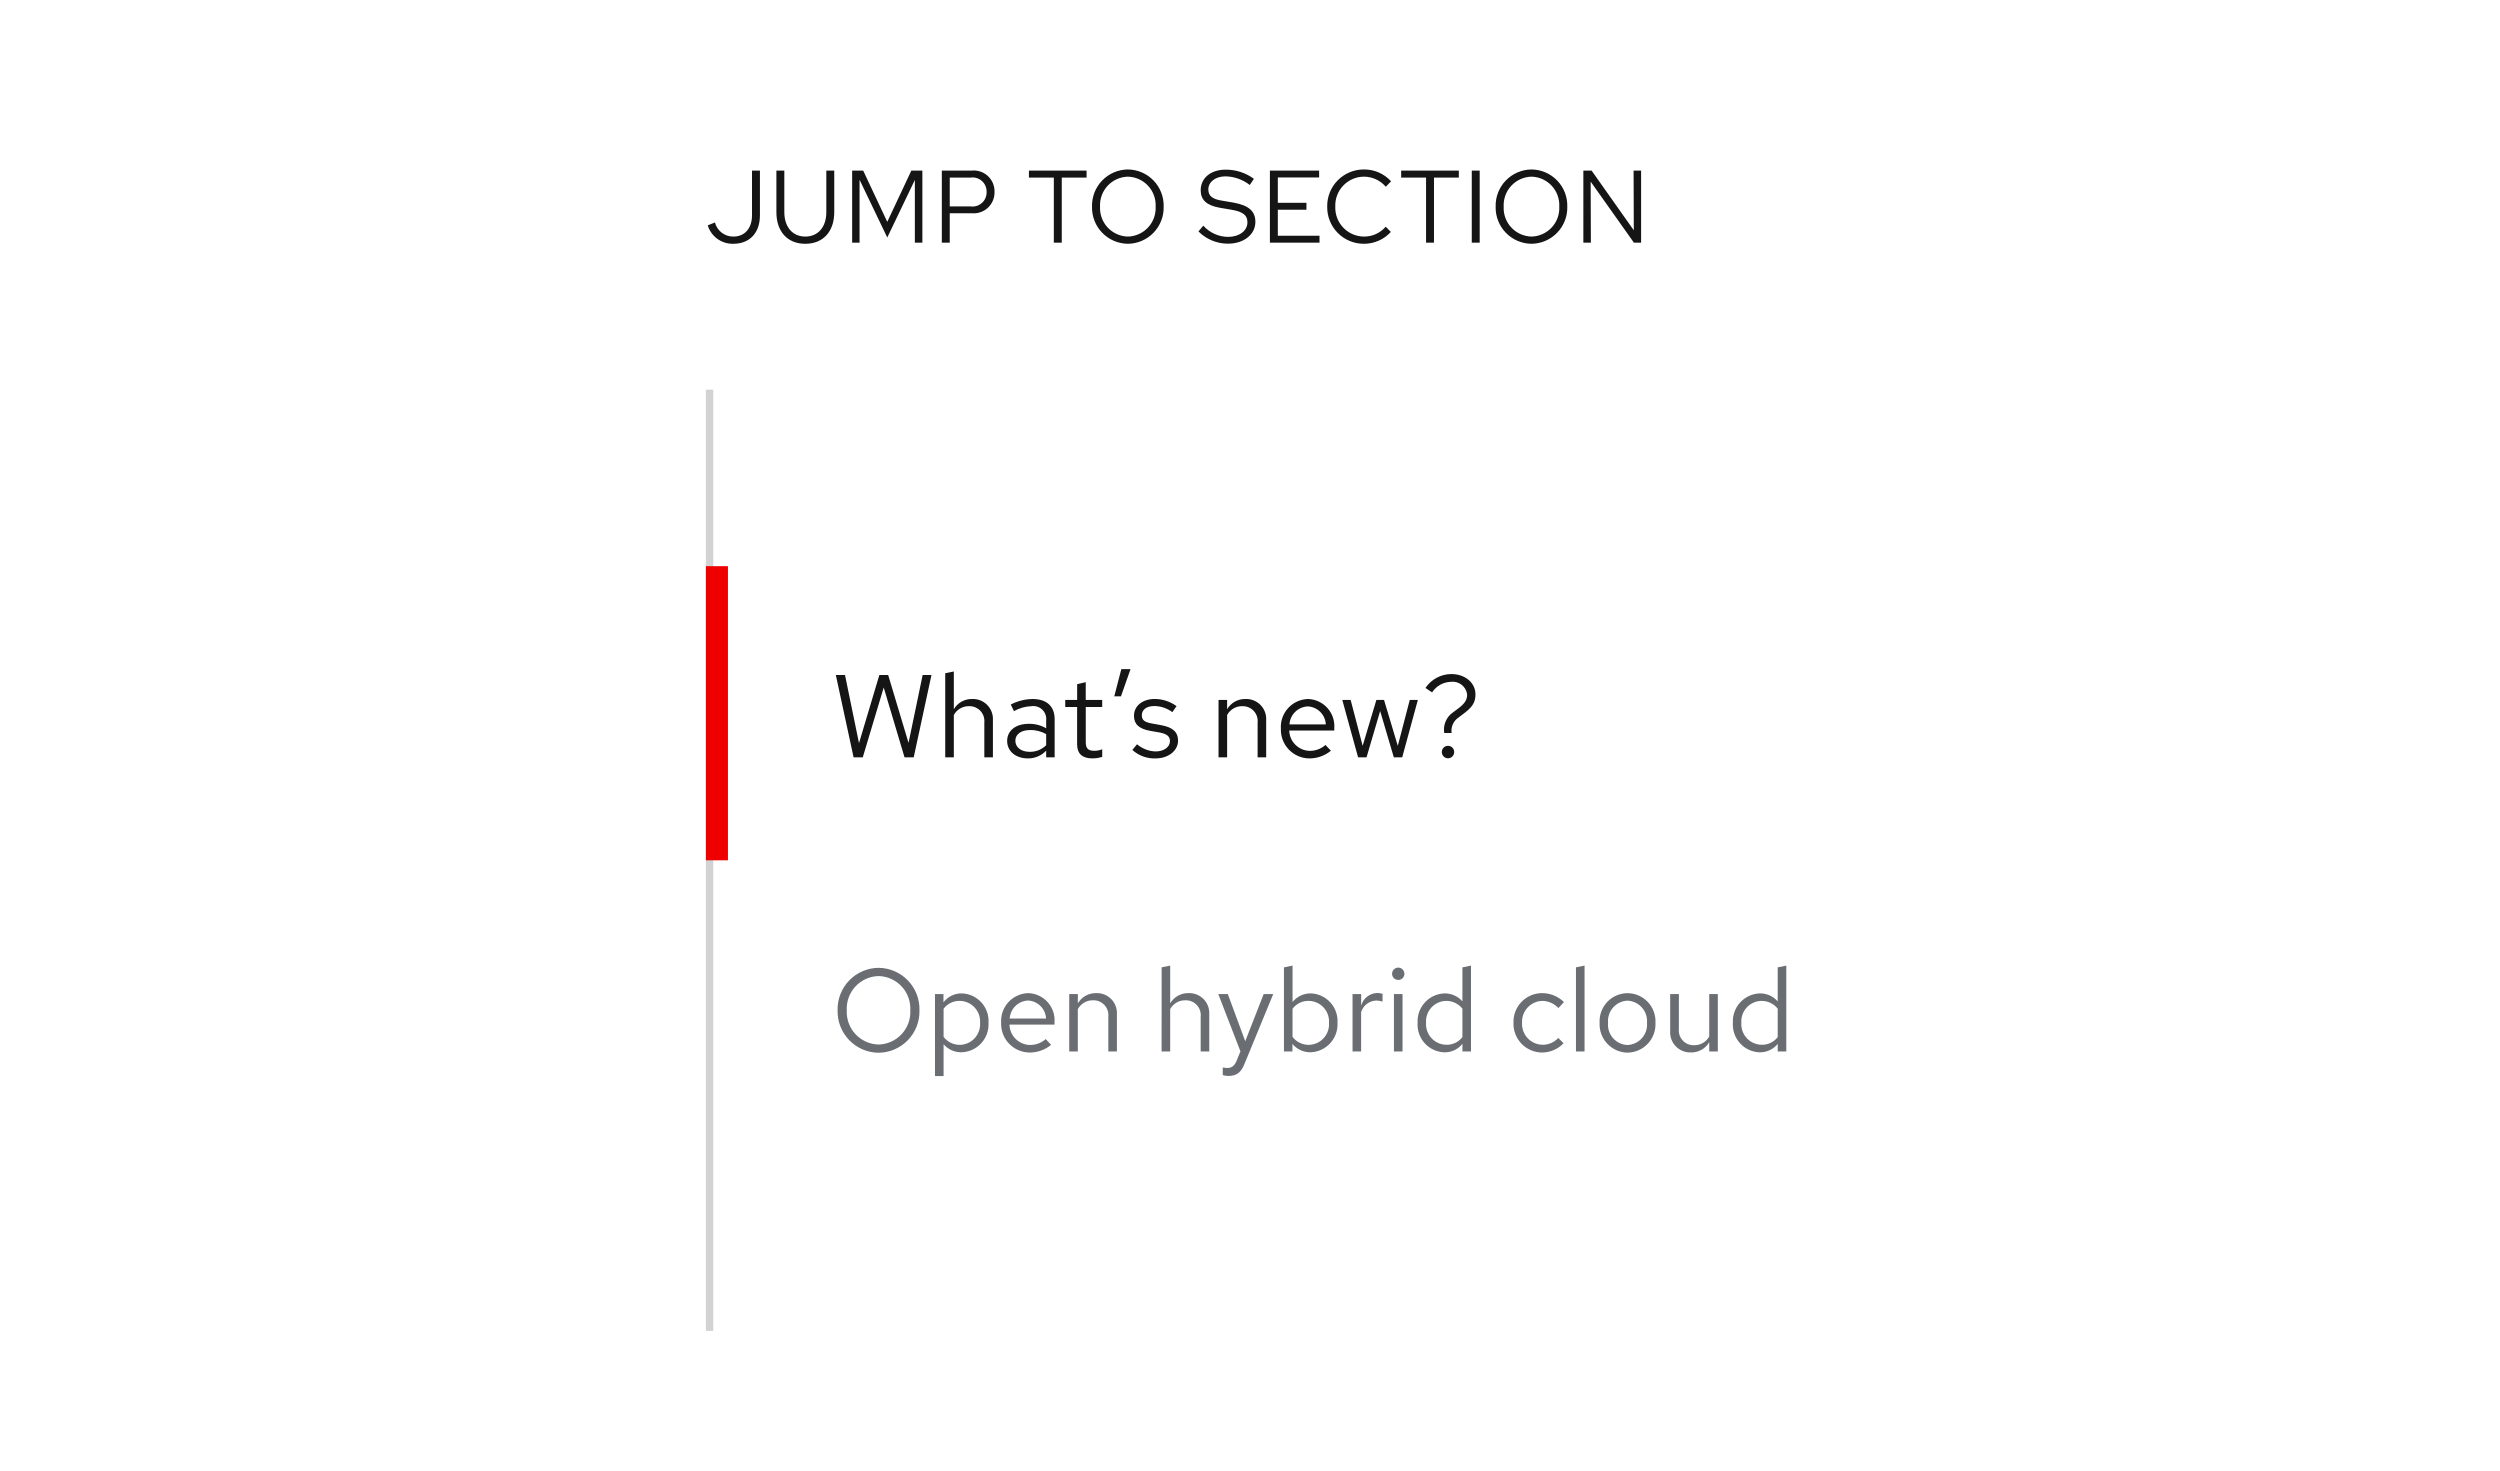
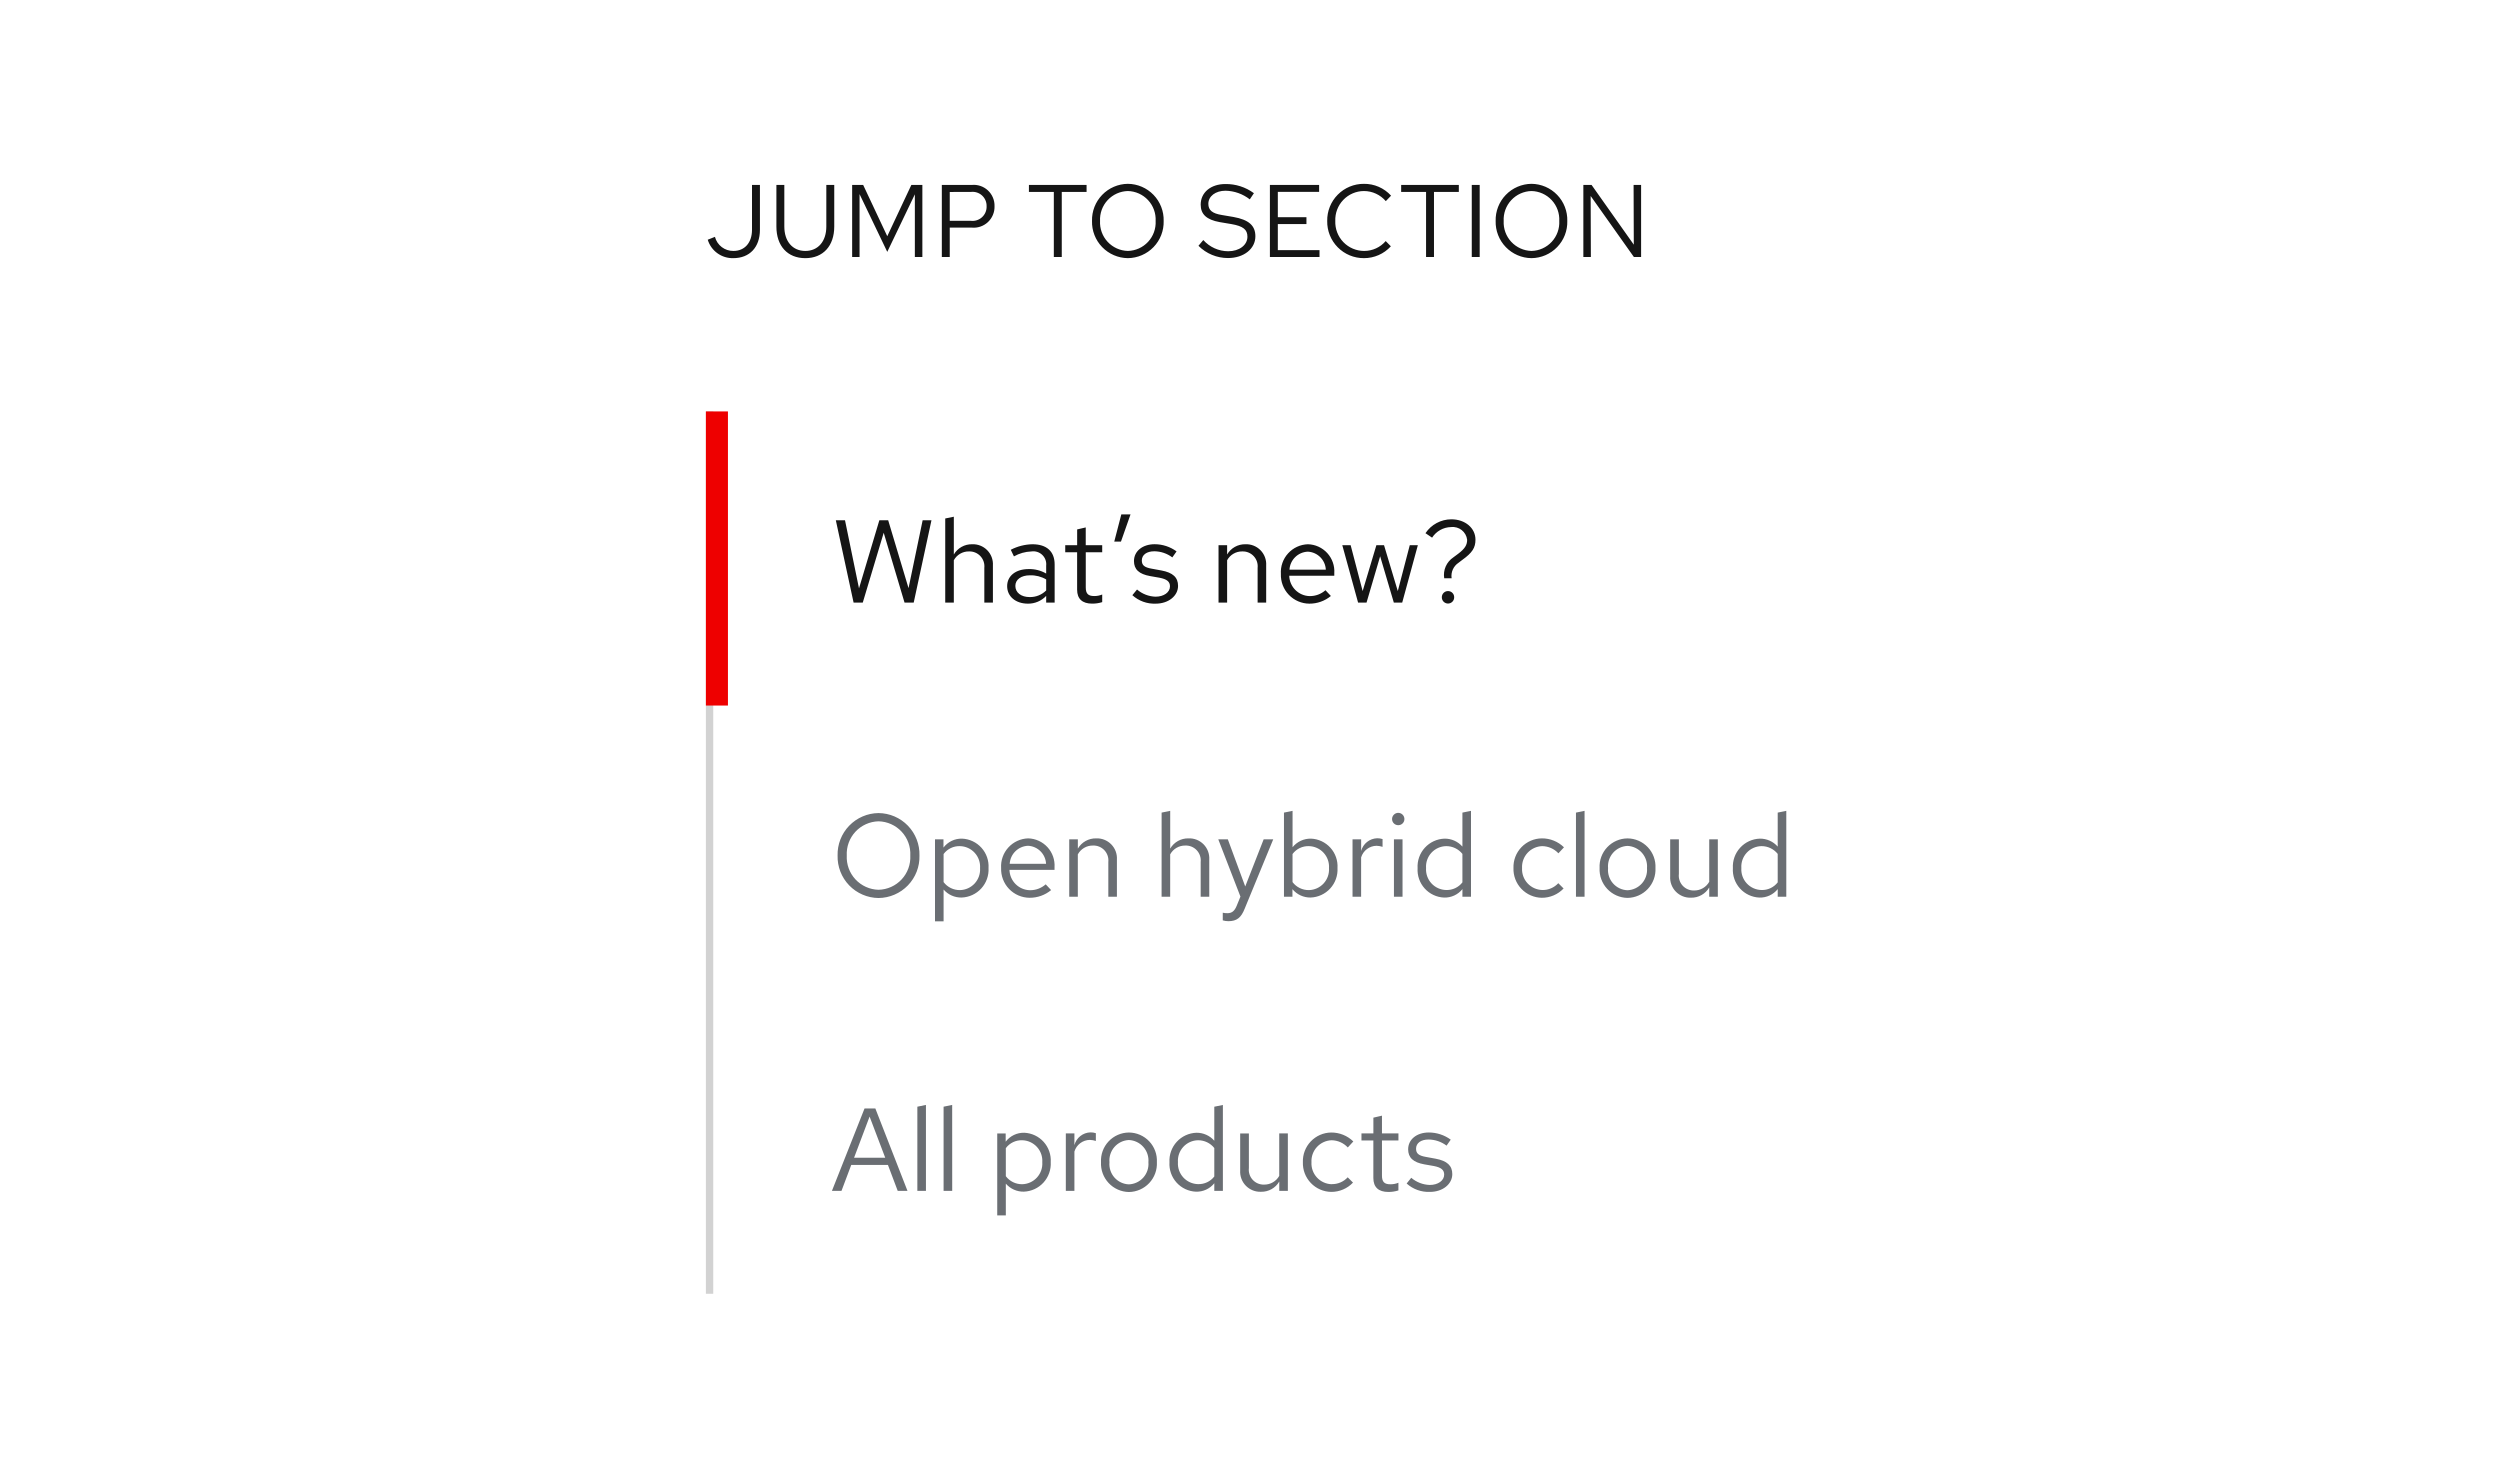
<svg xmlns="http://www.w3.org/2000/svg" width="340" height="200" viewBox="0 0 340 200">
-   <g id="Jump_links" data-name="Jump links" transform="translate(-424 -580)">
-     <rect id="Rectangle" width="340" height="200" transform="translate(424 580)" fill="none" />
-     <g id="Jump_links-2" data-name="Jump links">
-       <rect id="Rectangle-2" data-name="Rectangle" width="148" height="162" transform="translate(520 599)" fill="none" />
-       <rect id="Rectangle-3" data-name="Rectangle" width="1" height="128" transform="translate(520 633)" fill="#d2d2d2" />
-       <rect id="Rectangle-4" data-name="Rectangle" width="3" height="40" transform="translate(520 657)" fill="#e00" />
-       <path id="Path" d="M12.048-5.6A5.62,5.62,0,0,0,6.48-11.376,5.63,5.63,0,0,0,.912-5.6,5.63,5.63,0,0,0,6.48.176,5.62,5.62,0,0,0,12.048-5.6ZM10.8-5.6A4.426,4.426,0,0,1,6.48-.944,4.435,4.435,0,0,1,2.16-5.6a4.435,4.435,0,0,1,4.32-4.656A4.426,4.426,0,0,1,10.8-5.6Zm3.36,8.944h1.168V-.976A3.166,3.166,0,0,0,17.776.112,3.8,3.8,0,0,0,21.44-3.9a3.768,3.768,0,0,0-3.6-4,3.08,3.08,0,0,0-2.528,1.216v-1.12H14.16ZM17.552-6.88a2.8,2.8,0,0,1,2.736,2.992A2.8,2.8,0,0,1,17.552-.9a2.744,2.744,0,0,1-2.224-1.088V-5.808A2.666,2.666,0,0,1,17.552-6.88ZM29.952-.9l-.736-.784a3.191,3.191,0,0,1-2.144.8,2.845,2.845,0,0,1-2.784-2.768h6.128V-4a3.689,3.689,0,0,0-3.584-3.936A3.8,3.8,0,0,0,23.152-3.9,3.9,3.9,0,0,0,27.024.144,4.558,4.558,0,0,0,29.952-.9ZM26.816-6.928A2.579,2.579,0,0,1,29.264-4.48H24.32A2.608,2.608,0,0,1,26.816-6.928ZM32.416,0h1.168V-5.76a2.3,2.3,0,0,1,2.048-1.2,2.024,2.024,0,0,1,2.1,2.24V0H38.9V-5.056a2.717,2.717,0,0,0-2.832-2.88,2.813,2.813,0,0,0-2.48,1.392V-7.808H32.416Zm12.56,0h1.168V-5.76a2.3,2.3,0,0,1,2.048-1.2,2.024,2.024,0,0,1,2.1,2.24V0h1.168V-5.056a2.717,2.717,0,0,0-2.832-2.88,2.813,2.813,0,0,0-2.48,1.392V-11.68l-1.168.24ZM55.184,1.248c-.288.7-.656.992-1.248.992a2.719,2.719,0,0,1-.64-.064v1.04a2.679,2.679,0,0,0,.752.112c1.152,0,1.744-.464,2.24-1.728L60.16-7.808h-1.3L56.352-1.392,53.984-7.808h-1.3L55.7-.016ZM68.9-3.9a3.768,3.768,0,0,0-3.6-4,3.146,3.146,0,0,0-2.512,1.168V-11.68l-1.168.24V0h1.152V-1.024A3.161,3.161,0,0,0,65.232.112,3.8,3.8,0,0,0,68.9-3.9ZM65.008-6.88a2.8,2.8,0,0,1,2.736,2.992A2.8,2.8,0,0,1,65.008-.9a2.744,2.744,0,0,1-2.224-1.088V-5.808A2.666,2.666,0,0,1,65.008-6.88ZM70.944,0h1.168V-5.344a2.226,2.226,0,0,1,2.1-1.584,2.919,2.919,0,0,1,.816.144V-7.84a2.217,2.217,0,0,0-.736-.112,2.332,2.332,0,0,0-2.176,1.728V-7.808H70.944Zm6.224-9.728A.83.83,0,0,0,78-10.576a.847.847,0,0,0-.832-.832.85.85,0,0,0-.848.832A.834.834,0,0,0,77.168-9.728Zm.576,1.92H76.576V0h1.168ZM85.888,0h1.168V-11.68l-1.168.24v4.624A3.18,3.18,0,0,0,83.456-7.9a3.8,3.8,0,0,0-3.664,4.016,3.768,3.768,0,0,0,3.6,4,3.077,3.077,0,0,0,2.5-1.152ZM80.944-3.9A2.787,2.787,0,0,1,83.68-6.88a2.8,2.8,0,0,1,2.208,1.056v3.872A2.674,2.674,0,0,1,83.68-.912,2.8,2.8,0,0,1,80.944-3.9ZM96.752-.912A2.832,2.832,0,0,1,94-3.9,2.835,2.835,0,0,1,96.736-6.88a3.069,3.069,0,0,1,2.208.976L99.7-6.72a4.259,4.259,0,0,0-3.008-1.216A3.9,3.9,0,0,0,92.832-3.9,3.913,3.913,0,0,0,96.688.144a4.061,4.061,0,0,0,2.96-1.264l-.72-.72A2.876,2.876,0,0,1,96.752-.912ZM102.5-11.68l-1.168.24V0H102.5ZM104.544-3.9A3.867,3.867,0,0,0,108.336.16,3.86,3.86,0,0,0,112.144-3.9a3.832,3.832,0,0,0-3.808-4.032A3.829,3.829,0,0,0,104.544-3.9ZM108.336-.88a2.753,2.753,0,0,1-2.64-3.008,2.777,2.777,0,0,1,2.64-3.024,2.789,2.789,0,0,1,2.656,3.024A2.774,2.774,0,0,1,108.336-.88Zm6.992-6.928h-1.184v5.04a2.73,2.73,0,0,0,2.832,2.9,2.8,2.8,0,0,0,2.48-1.392V0h1.168V-7.808h-1.168v5.776a2.318,2.318,0,0,1-2.048,1.184,2.017,2.017,0,0,1-2.08-2.256ZM128.768,0h1.168V-11.68l-1.168.24v4.624A3.18,3.18,0,0,0,126.336-7.9a3.8,3.8,0,0,0-3.664,4.016,3.768,3.768,0,0,0,3.6,4,3.077,3.077,0,0,0,2.5-1.152Zm-4.944-3.9A2.787,2.787,0,0,1,126.56-6.88a2.8,2.8,0,0,1,2.208,1.056v3.872a2.674,2.674,0,0,1-2.208,1.04A2.8,2.8,0,0,1,123.824-3.9Z" transform="translate(537 723)" fill="#6a6e73" />
-       <path id="Path-2" data-name="Path" d="M4.336,0,7.184-9.5,10.016,0h1.248L13.68-11.2h-1.2L10.56-1.968,7.792-11.2h-1.2L3.824-1.936,1.92-11.2H.672L3.088,0ZM15.552,0H16.72V-5.76a2.3,2.3,0,0,1,2.048-1.2,2.024,2.024,0,0,1,2.1,2.24V0h1.168V-5.056A2.717,2.717,0,0,0,19.2-7.936a2.813,2.813,0,0,0-2.48,1.392V-11.68l-1.168.24ZM26.8.144A3.352,3.352,0,0,0,29.28-.912V0h1.152V-5.184c0-1.776-1.088-2.752-3.024-2.752a6.689,6.689,0,0,0-2.944.752l.432.9a5.156,5.156,0,0,1,2.368-.672A1.758,1.758,0,0,1,29.28-5.024v1.072A4.521,4.521,0,0,0,26.9-4.56c-1.76,0-2.928.928-2.928,2.32C23.968-.832,25.136.144,26.8.144ZM25.088-2.272c0-.864.784-1.44,1.984-1.44a4.122,4.122,0,0,1,2.208.56v1.5a3.091,3.091,0,0,1-2.24.9C25.872-.752,25.088-1.36,25.088-2.272Zm8.4.512c0,1.248.7,1.9,2.048,1.9A4.386,4.386,0,0,0,36.9-.064V-1.1a2.8,2.8,0,0,1-1.1.208c-.816,0-1.136-.336-1.136-1.168V-6.848H36.9v-.96h-2.24v-2.416l-1.168.272v2.144H31.872v.96h1.616ZM39.5-12l-.96,3.7h.912l1.3-3.7Zm1.5,10.992A4.451,4.451,0,0,0,44.176.144c1.728,0,3.04-1.056,3.04-2.416,0-1.152-.7-1.808-2.272-2.1l-1.312-.24c-1.008-.176-1.344-.48-1.344-1.12,0-.768.672-1.248,1.7-1.248a4.142,4.142,0,0,1,2.448.832l.576-.816a5.048,5.048,0,0,0-2.976-.976c-1.648,0-2.816.944-2.816,2.288,0,1.136.688,1.776,2.208,2.048l1.28.224c.992.192,1.408.528,1.408,1.168,0,.816-.832,1.408-1.968,1.408a4.072,4.072,0,0,1-2.512-.976ZM52.72,0h1.168V-5.76a2.3,2.3,0,0,1,2.048-1.2,2.024,2.024,0,0,1,2.1,2.24V0H59.2V-5.056a2.717,2.717,0,0,0-2.832-2.88,2.813,2.813,0,0,0-2.48,1.392V-7.808H52.72ZM68-.9l-.736-.784a3.191,3.191,0,0,1-2.144.8,2.845,2.845,0,0,1-2.784-2.768h6.128V-4A3.689,3.689,0,0,0,64.88-7.936,3.8,3.8,0,0,0,61.2-3.9,3.9,3.9,0,0,0,65.072.144,4.558,4.558,0,0,0,68-.9ZM64.864-6.928A2.579,2.579,0,0,1,67.312-4.48H62.368A2.608,2.608,0,0,1,64.864-6.928ZM72.848,0,74.7-6.3,76.56,0H77.7l2.128-7.808h-1.1L77.1-1.568l-1.872-6.24h-1.04L72.32-1.568l-1.632-6.24H69.552L71.7,0ZM85.872-5.808c1.36-.976,1.792-1.648,1.792-2.752,0-1.584-1.408-2.768-3.28-2.768a4.251,4.251,0,0,0-3.52,1.888l.9.608a3.14,3.14,0,0,1,2.576-1.44,1.974,1.974,0,0,1,2.192,1.728c0,.72-.32,1.216-1.2,1.888l-.672.5a2.87,2.87,0,0,0-1.248,2.848h1.008a2.15,2.15,0,0,1,.944-2.112Zm-1.936,4.24a.834.834,0,0,0-.848.848.843.843,0,0,0,.848.848.84.84,0,0,0,.832-.848A.83.83,0,0,0,83.936-1.568Z" transform="translate(537 683)" fill="#151515" />
-       <path id="Path-3" data-name="Path" d="M7.35-3.7V-9.8H6.272v6.09c0,1.764-.994,2.884-2.52,2.884a2.56,2.56,0,0,1-2.52-1.918l-.98.392A3.533,3.533,0,0,0,3.738.154C5.95.154,7.35-1.33,7.35-3.7Zm10.108-.448V-9.8H16.38v5.656c0,2.016-1.12,3.318-2.856,3.318s-2.856-1.3-2.856-3.318V-9.8H9.59v5.656c0,2.646,1.512,4.3,3.934,4.3S17.458-1.512,17.458-4.144ZM24.668-.7,28.42-8.526V0h1.022V-9.8h-1.5L24.668-2.828,21.392-9.8h-1.5V0H20.9V-8.554Zm7.42.7h1.078V-4h2.968a2.835,2.835,0,0,0,3.122-2.9,2.828,2.828,0,0,0-3.122-2.9H32.088Zm3.92-8.848A1.906,1.906,0,0,1,38.178-6.9a1.919,1.919,0,0,1-2.17,1.974H33.166v-3.92Zm7.924,0H47.32V0H48.4V-8.848h3.374V-9.8h-7.84ZM62.258-4.9a4.918,4.918,0,0,0-4.872-5.054A4.926,4.926,0,0,0,52.514-4.9,4.926,4.926,0,0,0,57.386.154,4.918,4.918,0,0,0,62.258-4.9Zm-1.092,0a3.872,3.872,0,0,1-3.78,4.074A3.881,3.881,0,0,1,53.606-4.9a3.881,3.881,0,0,1,3.78-4.074A3.872,3.872,0,0,1,61.166-4.9ZM66.99-1.526A5.637,5.637,0,0,0,71.008.14c2.156,0,3.724-1.26,3.724-2.954,0-1.47-.9-2.254-2.982-2.632l-1.568-.266c-1.316-.21-1.848-.658-1.848-1.526,0-1.022.966-1.778,2.338-1.778a5.539,5.539,0,0,1,3.3,1.176l.56-.84a6.409,6.409,0,0,0-3.878-1.246c-1.988,0-3.36,1.148-3.36,2.8,0,1.316.8,2.058,2.59,2.38l1.582.266c1.6.28,2.184.742,2.184,1.722,0,1.134-1.106,1.974-2.618,1.974A4.564,4.564,0,0,1,67.648-2.31ZM76.706,0h6.748V-.938h-5.67V-4.48h3.892v-.938H77.784V-8.862H83.4V-9.8H76.706Zm12.81-.826A3.924,3.924,0,0,1,85.6-4.9a3.918,3.918,0,0,1,3.892-4.074A3.928,3.928,0,0,1,92.47-7.6l.714-.742a4.9,4.9,0,0,0-3.7-1.61A4.966,4.966,0,0,0,84.5-4.9,4.966,4.966,0,0,0,89.488.154a4.928,4.928,0,0,0,3.668-1.61l-.7-.714A3.84,3.84,0,0,1,89.516-.826Zm5.04-8.022h3.388V0h1.078V-8.848H102.4V-9.8h-7.84ZM104.16,0h1.078V-9.8H104.16Zm12.992-4.9a4.918,4.918,0,0,0-4.872-5.054A4.926,4.926,0,0,0,107.408-4.9,4.926,4.926,0,0,0,112.28.154,4.918,4.918,0,0,0,117.152-4.9Zm-1.092,0a3.872,3.872,0,0,1-3.78,4.074A3.881,3.881,0,0,1,108.5-4.9a3.881,3.881,0,0,1,3.78-4.074A3.872,3.872,0,0,1,116.06-4.9Zm3.276-4.9V0h1.022l-.028-8.3L126.21,0h.98V-9.8h-1.022l.028,8.12-5.74-8.12Z" transform="translate(520 613)" fill="#151515" />
+   <g id="Component" transform="translate(-424 -602)">
+     <rect id="Rectangle" width="340" height="200" transform="translate(424 602)" fill="none" />
+     <g id="Jump_links_Vertical_Desktop_Light_theme_FTS" data-name="Jump links / Vertical / Desktop / Light theme / FTS" transform="translate(520 627)">
+       <rect id="Rectangle-2" data-name="Rectangle" width="1" height="120" transform="translate(0 30.954)" fill="#d2d2d2" />
+       <path id="Path" d="M.144,0h1.3L2.768-3.52H7.76L9.088,0h1.328L6.048-11.2H4.576ZM3.152-4.5l2.112-5.6L7.392-4.5Zm9.776-7.184-1.168.24V0h1.168Zm3.568,0-1.168.24V0H16.5ZM22.624,3.344h1.168V-.976A3.166,3.166,0,0,0,26.24.112,3.8,3.8,0,0,0,29.9-3.9a3.768,3.768,0,0,0-3.6-4,3.08,3.08,0,0,0-2.528,1.216v-1.12H22.624ZM26.016-6.88a2.8,2.8,0,0,1,2.736,2.992A2.8,2.8,0,0,1,26.016-.9a2.744,2.744,0,0,1-2.224-1.088V-5.808A2.666,2.666,0,0,1,26.016-6.88ZM31.952,0H33.12V-5.344a2.226,2.226,0,0,1,2.1-1.584,2.919,2.919,0,0,1,.816.144V-7.84a2.217,2.217,0,0,0-.736-.112A2.332,2.332,0,0,0,33.12-6.224V-7.808H31.952Zm4.784-3.9A3.867,3.867,0,0,0,40.528.16,3.86,3.86,0,0,0,44.336-3.9a3.832,3.832,0,0,0-3.808-4.032A3.829,3.829,0,0,0,36.736-3.9ZM40.528-.88a2.753,2.753,0,0,1-2.64-3.008,2.777,2.777,0,0,1,2.64-3.024,2.789,2.789,0,0,1,2.656,3.024A2.774,2.774,0,0,1,40.528-.88ZM52.144,0h1.168V-11.68l-1.168.24v4.624A3.18,3.18,0,0,0,49.712-7.9a3.8,3.8,0,0,0-3.664,4.016,3.768,3.768,0,0,0,3.6,4,3.077,3.077,0,0,0,2.5-1.152ZM47.2-3.9A2.787,2.787,0,0,1,49.936-6.88a2.8,2.8,0,0,1,2.208,1.056v3.872a2.674,2.674,0,0,1-2.208,1.04A2.8,2.8,0,0,1,47.2-3.9Zm9.648-3.9H55.664v5.04A2.73,2.73,0,0,0,58.5.128a2.8,2.8,0,0,0,2.48-1.392V0h1.168V-7.808H60.976v5.776A2.318,2.318,0,0,1,58.928-.848,2.017,2.017,0,0,1,56.848-3.1Zm11.264,6.9A2.832,2.832,0,0,1,65.36-3.9,2.835,2.835,0,0,1,68.1-6.88,3.069,3.069,0,0,1,70.3-5.9l.752-.816a4.259,4.259,0,0,0-3.008-1.216A3.9,3.9,0,0,0,64.192-3.9,3.913,3.913,0,0,0,68.048.144a4.061,4.061,0,0,0,2.96-1.264l-.72-.72A2.876,2.876,0,0,1,68.112-.912Zm5.664-.848c0,1.248.7,1.9,2.048,1.9a4.386,4.386,0,0,0,1.36-.208V-1.1a2.8,2.8,0,0,1-1.1.208c-.816,0-1.136-.336-1.136-1.168V-6.848h2.24v-.96h-2.24v-2.416l-1.168.272v2.144H72.16v.96h1.616Zm4.528.752A4.451,4.451,0,0,0,81.472.144c1.728,0,3.04-1.056,3.04-2.416,0-1.152-.7-1.808-2.272-2.1l-1.312-.24c-1.008-.176-1.344-.48-1.344-1.12,0-.768.672-1.248,1.7-1.248a4.142,4.142,0,0,1,2.448.832L84.3-6.96a5.048,5.048,0,0,0-2.976-.976c-1.648,0-2.816.944-2.816,2.288,0,1.136.688,1.776,2.208,2.048L82-3.376c.992.192,1.408.528,1.408,1.168,0,.816-.832,1.408-1.968,1.408a4.072,4.072,0,0,1-2.512-.976Z" transform="translate(17 136.954)" fill="#6a6e73" />
+       <path id="Path-2" data-name="Path" d="M12.048-5.6A5.62,5.62,0,0,0,6.48-11.376,5.63,5.63,0,0,0,.912-5.6,5.63,5.63,0,0,0,6.48.176,5.62,5.62,0,0,0,12.048-5.6ZM10.8-5.6A4.426,4.426,0,0,1,6.48-.944,4.435,4.435,0,0,1,2.16-5.6a4.435,4.435,0,0,1,4.32-4.656A4.426,4.426,0,0,1,10.8-5.6Zm3.36,8.944h1.168V-.976A3.166,3.166,0,0,0,17.776.112,3.8,3.8,0,0,0,21.44-3.9a3.768,3.768,0,0,0-3.6-4,3.08,3.08,0,0,0-2.528,1.216v-1.12H14.16ZM17.552-6.88a2.8,2.8,0,0,1,2.736,2.992A2.8,2.8,0,0,1,17.552-.9a2.744,2.744,0,0,1-2.224-1.088V-5.808A2.666,2.666,0,0,1,17.552-6.88ZM29.952-.9l-.736-.784a3.191,3.191,0,0,1-2.144.8,2.845,2.845,0,0,1-2.784-2.768h6.128V-4a3.689,3.689,0,0,0-3.584-3.936A3.8,3.8,0,0,0,23.152-3.9,3.9,3.9,0,0,0,27.024.144,4.558,4.558,0,0,0,29.952-.9ZM26.816-6.928A2.579,2.579,0,0,1,29.264-4.48H24.32A2.608,2.608,0,0,1,26.816-6.928ZM32.416,0h1.168V-5.76a2.3,2.3,0,0,1,2.048-1.2,2.024,2.024,0,0,1,2.1,2.24V0H38.9V-5.056a2.717,2.717,0,0,0-2.832-2.88,2.813,2.813,0,0,0-2.48,1.392V-7.808H32.416Zm12.56,0h1.168V-5.76a2.3,2.3,0,0,1,2.048-1.2,2.024,2.024,0,0,1,2.1,2.24V0h1.168V-5.056a2.717,2.717,0,0,0-2.832-2.88,2.813,2.813,0,0,0-2.48,1.392V-11.68l-1.168.24ZM55.184,1.248c-.288.7-.656.992-1.248.992a2.719,2.719,0,0,1-.64-.064v1.04a2.679,2.679,0,0,0,.752.112c1.152,0,1.744-.464,2.24-1.728L60.16-7.808h-1.3L56.352-1.392,53.984-7.808h-1.3L55.7-.016ZM68.9-3.9a3.768,3.768,0,0,0-3.6-4,3.146,3.146,0,0,0-2.512,1.168V-11.68l-1.168.24V0h1.152V-1.024A3.161,3.161,0,0,0,65.232.112,3.8,3.8,0,0,0,68.9-3.9ZM65.008-6.88a2.8,2.8,0,0,1,2.736,2.992A2.8,2.8,0,0,1,65.008-.9a2.744,2.744,0,0,1-2.224-1.088V-5.808A2.666,2.666,0,0,1,65.008-6.88ZM70.944,0h1.168V-5.344a2.226,2.226,0,0,1,2.1-1.584,2.919,2.919,0,0,1,.816.144V-7.84a2.217,2.217,0,0,0-.736-.112,2.332,2.332,0,0,0-2.176,1.728V-7.808H70.944Zm6.224-9.728A.83.83,0,0,0,78-10.576a.847.847,0,0,0-.832-.832.85.85,0,0,0-.848.832A.834.834,0,0,0,77.168-9.728Zm.576,1.92H76.576V0h1.168ZM85.888,0h1.168V-11.68l-1.168.24v4.624A3.18,3.18,0,0,0,83.456-7.9a3.8,3.8,0,0,0-3.664,4.016,3.768,3.768,0,0,0,3.6,4,3.077,3.077,0,0,0,2.5-1.152ZM80.944-3.9A2.787,2.787,0,0,1,83.68-6.88a2.8,2.8,0,0,1,2.208,1.056v3.872A2.674,2.674,0,0,1,83.68-.912,2.8,2.8,0,0,1,80.944-3.9ZM96.752-.912A2.832,2.832,0,0,1,94-3.9,2.835,2.835,0,0,1,96.736-6.88a3.069,3.069,0,0,1,2.208.976L99.7-6.72a4.259,4.259,0,0,0-3.008-1.216A3.9,3.9,0,0,0,92.832-3.9,3.913,3.913,0,0,0,96.688.144a4.061,4.061,0,0,0,2.96-1.264l-.72-.72A2.876,2.876,0,0,1,96.752-.912ZM102.5-11.68l-1.168.24V0H102.5ZM104.544-3.9A3.867,3.867,0,0,0,108.336.16,3.86,3.86,0,0,0,112.144-3.9a3.832,3.832,0,0,0-3.808-4.032A3.829,3.829,0,0,0,104.544-3.9ZM108.336-.88a2.753,2.753,0,0,1-2.64-3.008,2.777,2.777,0,0,1,2.64-3.024,2.789,2.789,0,0,1,2.656,3.024A2.774,2.774,0,0,1,108.336-.88Zm6.992-6.928h-1.184v5.04a2.73,2.73,0,0,0,2.832,2.9,2.8,2.8,0,0,0,2.48-1.392V0h1.168V-7.808h-1.168v5.776a2.318,2.318,0,0,1-2.048,1.184,2.017,2.017,0,0,1-2.08-2.256ZM128.768,0h1.168V-11.68l-1.168.24v4.624A3.18,3.18,0,0,0,126.336-7.9a3.8,3.8,0,0,0-3.664,4.016,3.768,3.768,0,0,0,3.6,4,3.077,3.077,0,0,0,2.5-1.152Zm-4.944-3.9A2.787,2.787,0,0,1,126.56-6.88a2.8,2.8,0,0,1,2.208,1.056v3.872a2.674,2.674,0,0,1-2.208,1.04A2.8,2.8,0,0,1,123.824-3.9Z" transform="translate(17 96.954)" fill="#6a6e73" />
+       <path id="Path-3" data-name="Path" d="M4.336,0,7.184-9.5,10.016,0h1.248L13.68-11.2h-1.2L10.56-1.968,7.792-11.2h-1.2L3.824-1.936,1.92-11.2H.672L3.088,0ZM15.552,0H16.72V-5.76a2.3,2.3,0,0,1,2.048-1.2,2.024,2.024,0,0,1,2.1,2.24V0h1.168V-5.056A2.717,2.717,0,0,0,19.2-7.936a2.813,2.813,0,0,0-2.48,1.392V-11.68l-1.168.24ZM26.8.144A3.352,3.352,0,0,0,29.28-.912V0h1.152V-5.184c0-1.776-1.088-2.752-3.024-2.752a6.689,6.689,0,0,0-2.944.752l.432.9a5.156,5.156,0,0,1,2.368-.672A1.758,1.758,0,0,1,29.28-5.024v1.072A4.521,4.521,0,0,0,26.9-4.56c-1.76,0-2.928.928-2.928,2.32C23.968-.832,25.136.144,26.8.144ZM25.088-2.272c0-.864.784-1.44,1.984-1.44a4.122,4.122,0,0,1,2.208.56v1.5a3.091,3.091,0,0,1-2.24.9C25.872-.752,25.088-1.36,25.088-2.272Zm8.4.512c0,1.248.7,1.9,2.048,1.9A4.386,4.386,0,0,0,36.9-.064V-1.1a2.8,2.8,0,0,1-1.1.208c-.816,0-1.136-.336-1.136-1.168V-6.848H36.9v-.96h-2.24v-2.416l-1.168.272v2.144H31.872v.96h1.616ZM39.5-12l-.96,3.7h.912l1.3-3.7Zm1.5,10.992A4.451,4.451,0,0,0,44.176.144c1.728,0,3.04-1.056,3.04-2.416,0-1.152-.7-1.808-2.272-2.1l-1.312-.24c-1.008-.176-1.344-.48-1.344-1.12,0-.768.672-1.248,1.7-1.248a4.142,4.142,0,0,1,2.448.832l.576-.816a5.048,5.048,0,0,0-2.976-.976c-1.648,0-2.816.944-2.816,2.288,0,1.136.688,1.776,2.208,2.048l1.28.224c.992.192,1.408.528,1.408,1.168,0,.816-.832,1.408-1.968,1.408a4.072,4.072,0,0,1-2.512-.976ZM52.72,0h1.168V-5.76a2.3,2.3,0,0,1,2.048-1.2,2.024,2.024,0,0,1,2.1,2.24V0H59.2V-5.056a2.717,2.717,0,0,0-2.832-2.88,2.813,2.813,0,0,0-2.48,1.392V-7.808H52.72ZM68-.9l-.736-.784a3.191,3.191,0,0,1-2.144.8,2.845,2.845,0,0,1-2.784-2.768h6.128V-4A3.689,3.689,0,0,0,64.88-7.936,3.8,3.8,0,0,0,61.2-3.9,3.9,3.9,0,0,0,65.072.144,4.558,4.558,0,0,0,68-.9ZM64.864-6.928A2.579,2.579,0,0,1,67.312-4.48H62.368A2.608,2.608,0,0,1,64.864-6.928ZM72.848,0,74.7-6.3,76.56,0H77.7l2.128-7.808h-1.1L77.1-1.568l-1.872-6.24h-1.04L72.32-1.568l-1.632-6.24H69.552L71.7,0ZM85.872-5.808c1.36-.976,1.792-1.648,1.792-2.752,0-1.584-1.408-2.768-3.28-2.768a4.251,4.251,0,0,0-3.52,1.888l.9.608a3.14,3.14,0,0,1,2.576-1.44,1.974,1.974,0,0,1,2.192,1.728c0,.72-.32,1.216-1.2,1.888l-.672.5a2.87,2.87,0,0,0-1.248,2.848h1.008a2.15,2.15,0,0,1,.944-2.112Zm-1.936,4.24a.834.834,0,0,0-.848.848.843.843,0,0,0,.848.848.84.84,0,0,0,.832-.848A.83.83,0,0,0,83.936-1.568Z" transform="translate(17 56.954)" fill="#151515" />
+       <rect id="Rectangle-3" data-name="Rectangle" width="3" height="40" transform="translate(0 30.954)" fill="#e00" />
+       <path id="Path-4" data-name="Path" d="M7.35-3.7V-9.8H6.272v6.09c0,1.764-.994,2.884-2.52,2.884a2.56,2.56,0,0,1-2.52-1.918l-.98.392A3.533,3.533,0,0,0,3.738.154C5.95.154,7.35-1.33,7.35-3.7Zm10.108-.448V-9.8H16.38v5.656c0,2.016-1.12,3.318-2.856,3.318s-2.856-1.3-2.856-3.318V-9.8H9.59v5.656c0,2.646,1.512,4.3,3.934,4.3S17.458-1.512,17.458-4.144ZM24.668-.7,28.42-8.526V0h1.022V-9.8h-1.5L24.668-2.828,21.392-9.8h-1.5V0H20.9V-8.554Zm7.42.7h1.078V-4h2.968a2.835,2.835,0,0,0,3.122-2.9,2.828,2.828,0,0,0-3.122-2.9H32.088Zm3.92-8.848A1.906,1.906,0,0,1,38.178-6.9a1.919,1.919,0,0,1-2.17,1.974H33.166v-3.92Zm7.924,0H47.32V0H48.4V-8.848h3.374V-9.8h-7.84ZM62.258-4.9a4.918,4.918,0,0,0-4.872-5.054A4.926,4.926,0,0,0,52.514-4.9,4.926,4.926,0,0,0,57.386.154,4.918,4.918,0,0,0,62.258-4.9Zm-1.092,0a3.872,3.872,0,0,1-3.78,4.074A3.881,3.881,0,0,1,53.606-4.9a3.881,3.881,0,0,1,3.78-4.074A3.872,3.872,0,0,1,61.166-4.9ZM66.99-1.526A5.637,5.637,0,0,0,71.008.14c2.156,0,3.724-1.26,3.724-2.954,0-1.47-.9-2.254-2.982-2.632l-1.568-.266c-1.316-.21-1.848-.658-1.848-1.526,0-1.022.966-1.778,2.338-1.778a5.539,5.539,0,0,1,3.3,1.176l.56-.84a6.409,6.409,0,0,0-3.878-1.246c-1.988,0-3.36,1.148-3.36,2.8,0,1.316.8,2.058,2.59,2.38l1.582.266c1.6.28,2.184.742,2.184,1.722,0,1.134-1.106,1.974-2.618,1.974A4.564,4.564,0,0,1,67.648-2.31ZM76.706,0h6.748V-.938h-5.67V-4.48h3.892v-.938H77.784V-8.862H83.4V-9.8H76.706Zm12.81-.826A3.924,3.924,0,0,1,85.6-4.9a3.918,3.918,0,0,1,3.892-4.074A3.928,3.928,0,0,1,92.47-7.6l.714-.742a4.9,4.9,0,0,0-3.7-1.61A4.966,4.966,0,0,0,84.5-4.9,4.966,4.966,0,0,0,89.488.154a4.928,4.928,0,0,0,3.668-1.61l-.7-.714A3.84,3.84,0,0,1,89.516-.826Zm5.04-8.022h3.388V0h1.078V-8.848H102.4V-9.8h-7.84ZM104.16,0h1.078V-9.8H104.16Zm12.992-4.9a4.918,4.918,0,0,0-4.872-5.054A4.926,4.926,0,0,0,107.408-4.9,4.926,4.926,0,0,0,112.28.154,4.918,4.918,0,0,0,117.152-4.9Zm-1.092,0a3.872,3.872,0,0,1-3.78,4.074A3.881,3.881,0,0,1,108.5-4.9a3.881,3.881,0,0,1,3.78-4.074A3.872,3.872,0,0,1,116.06-4.9Zm3.276-4.9V0h1.022l-.028-8.3L126.21,0h.98V-9.8h-1.022l.028,8.12-5.74-8.12Z" transform="translate(0 9.954)" fill="#151515" />
    </g>
  </g>
</svg>
